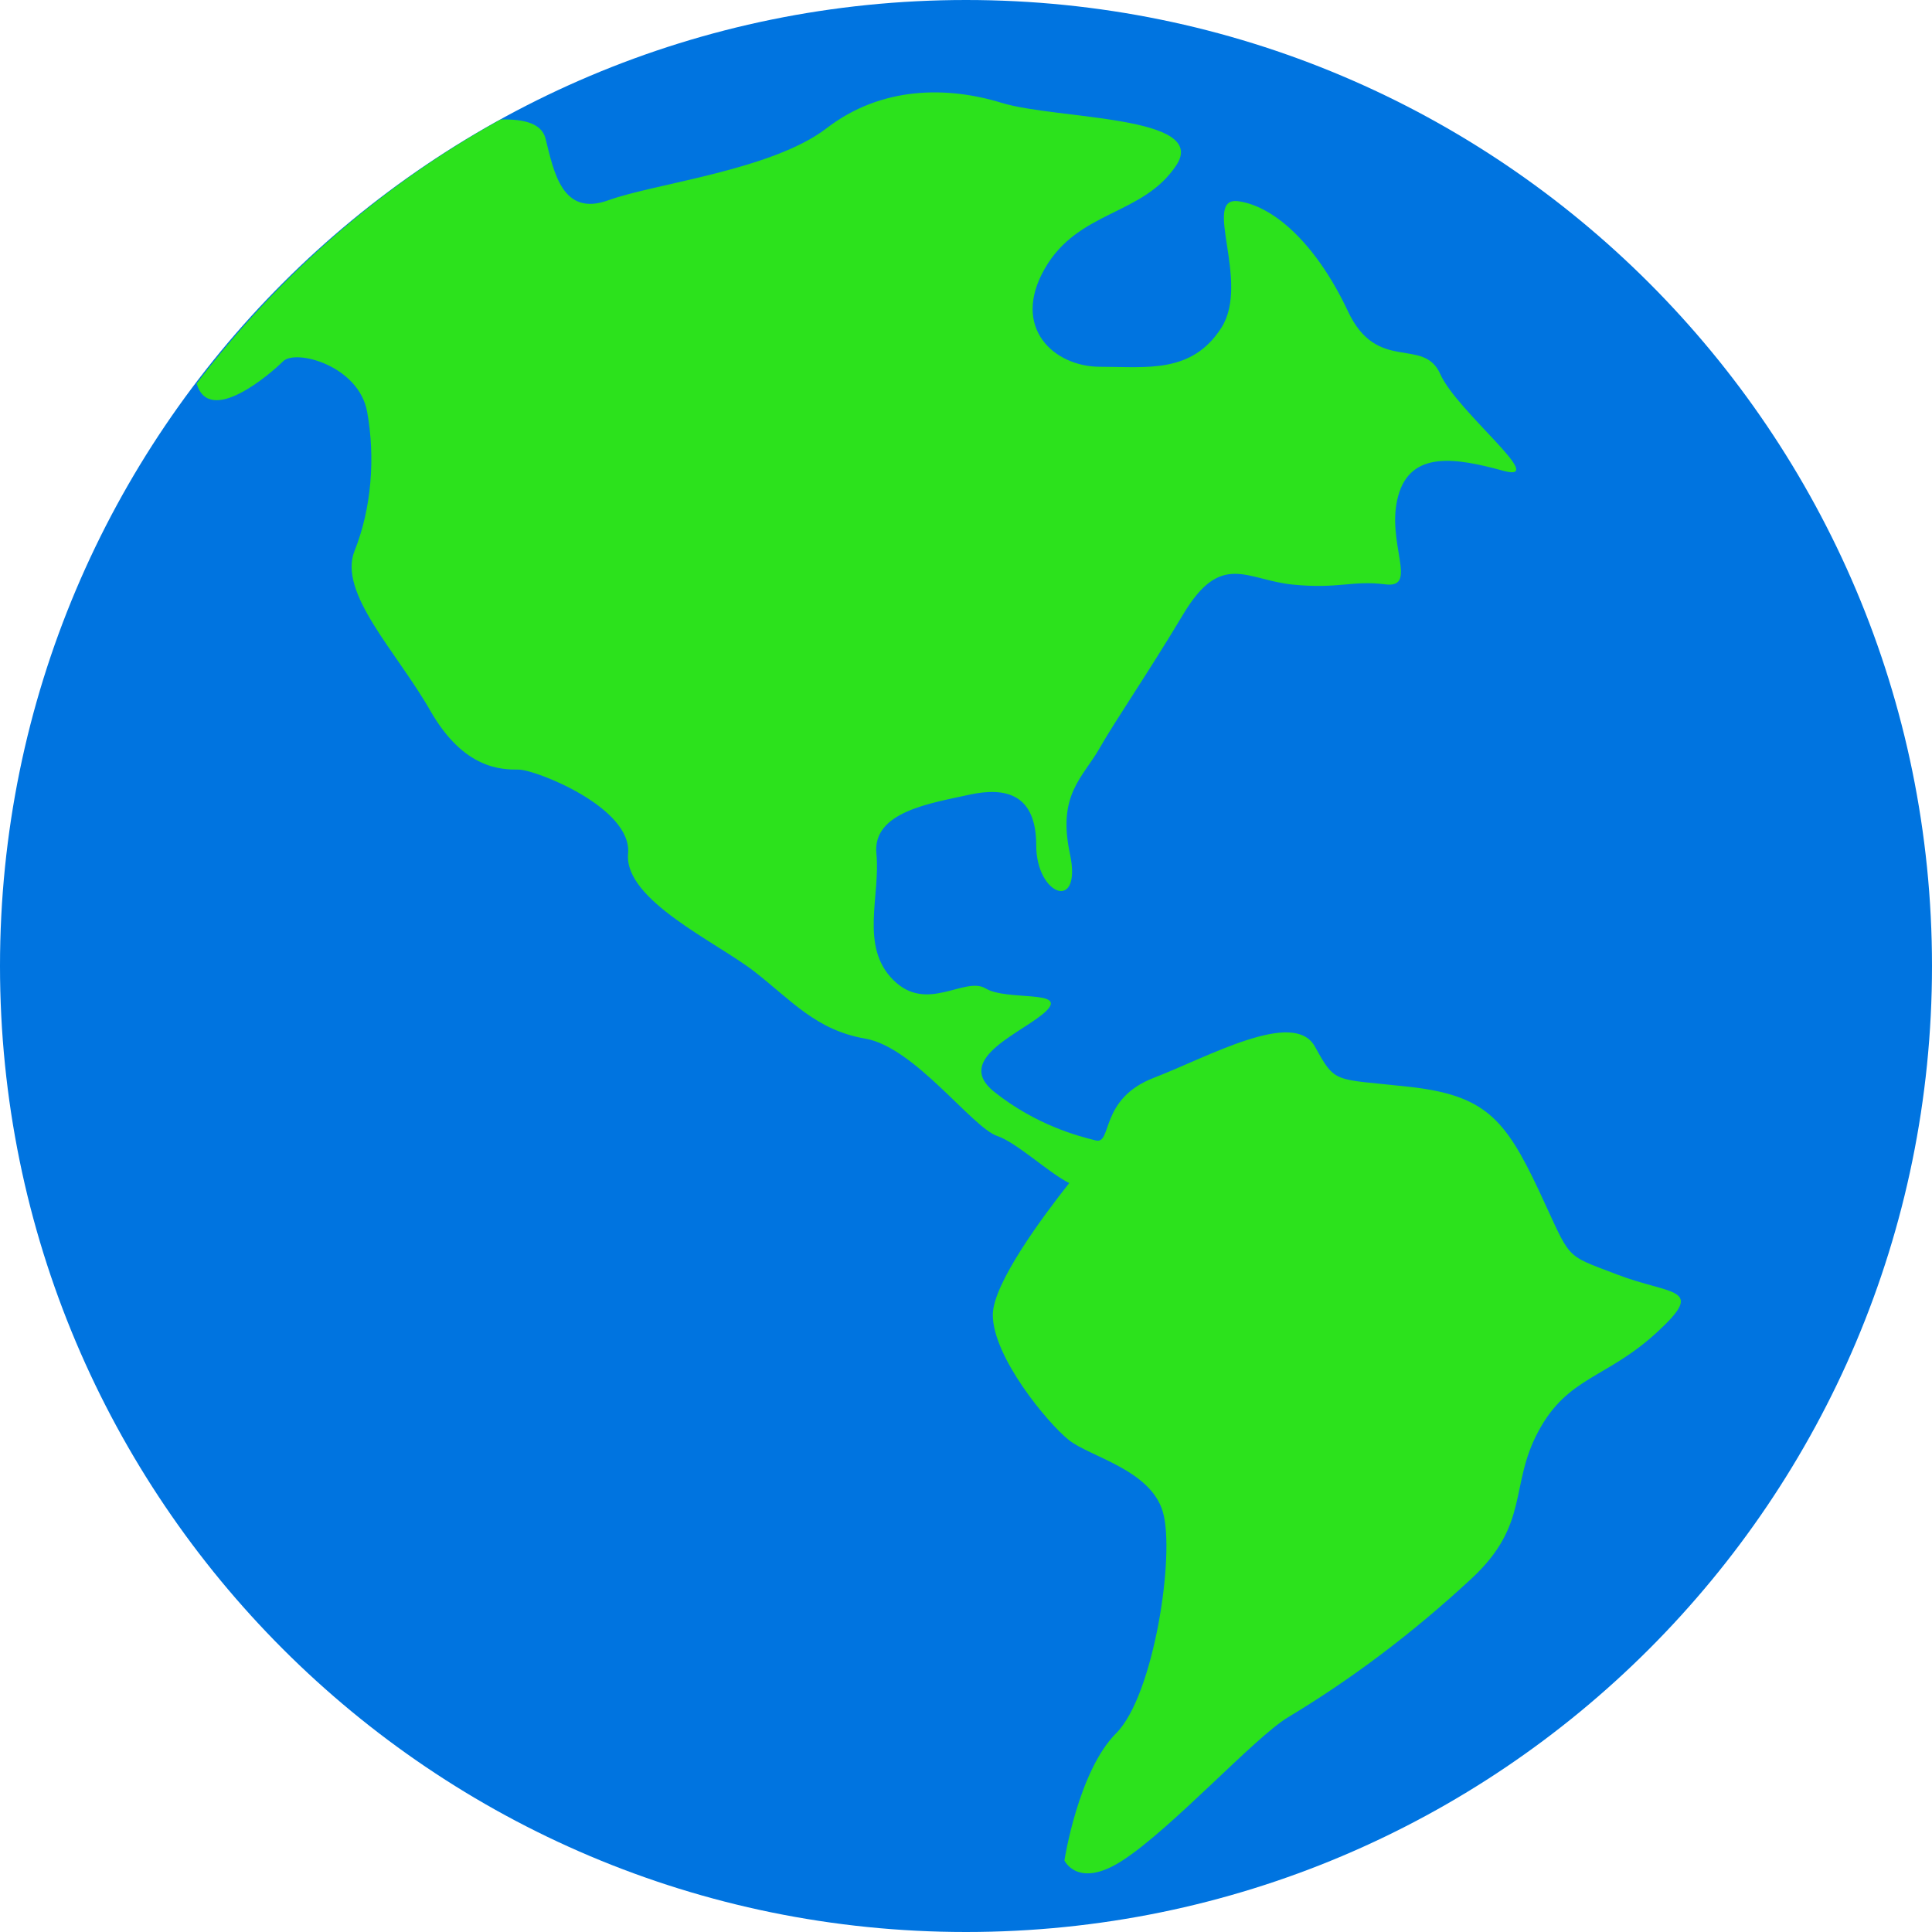
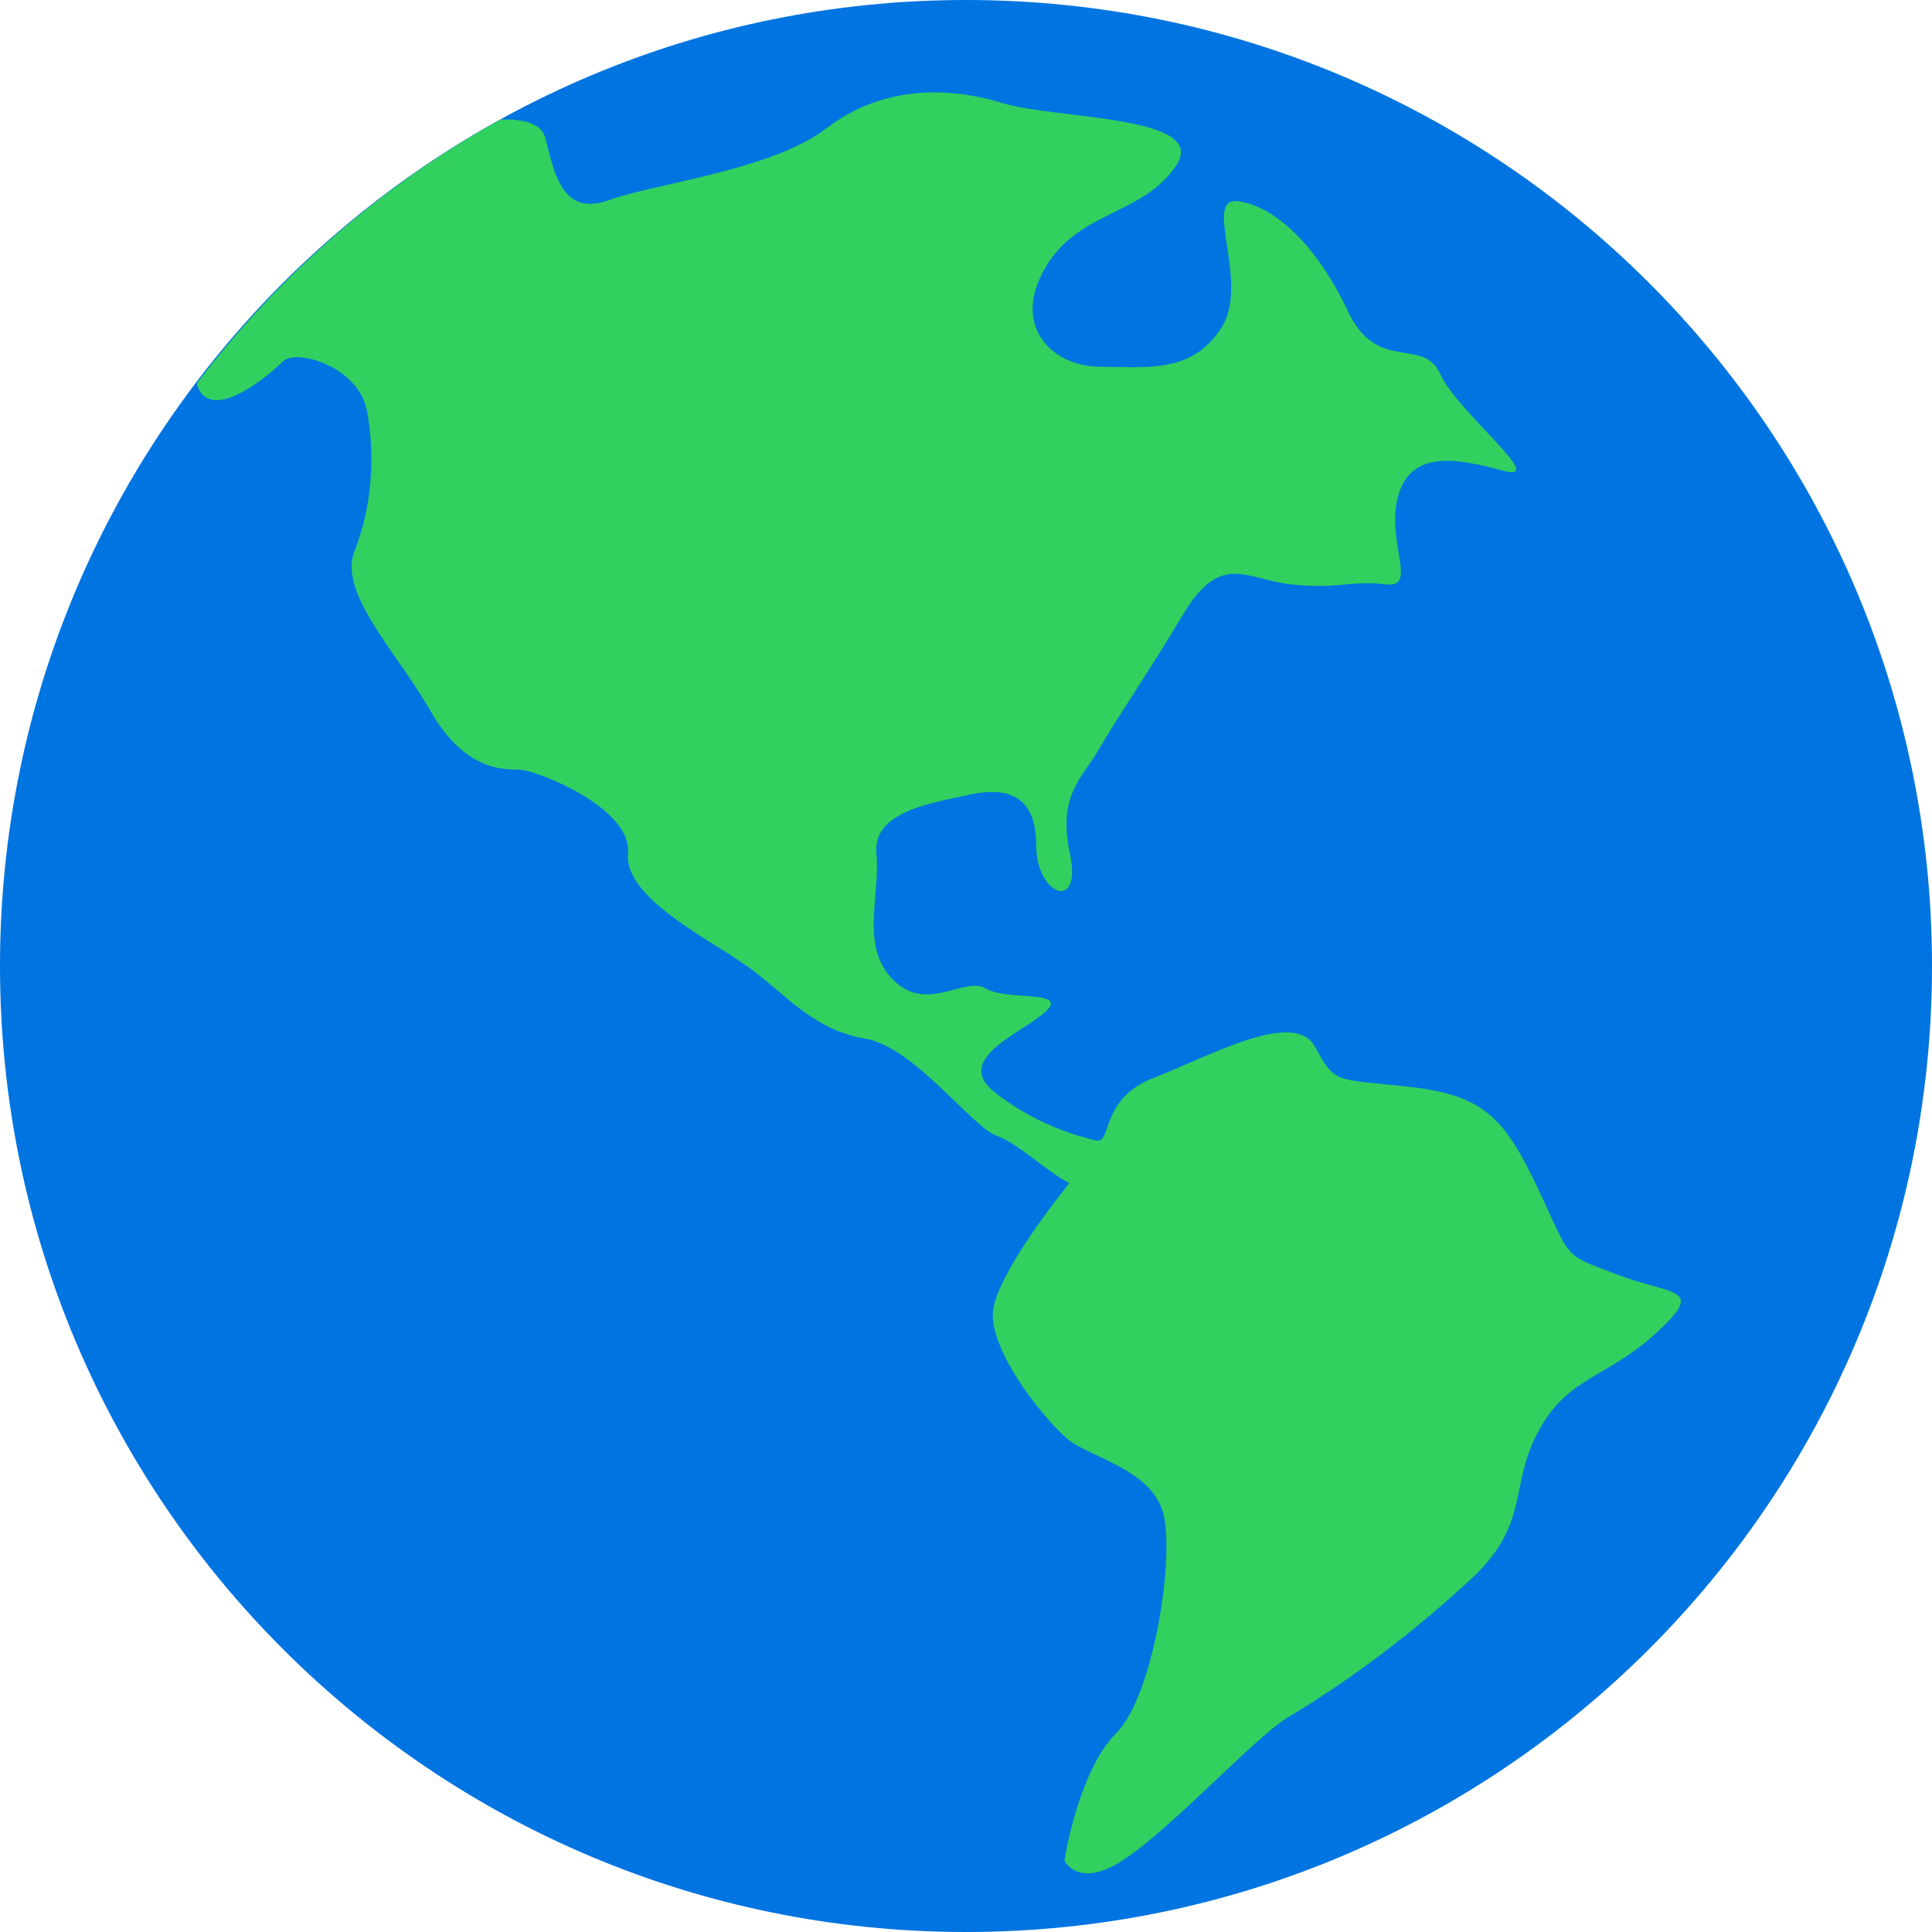
<svg xmlns="http://www.w3.org/2000/svg" width="32" height="32" viewBox="0 0 32 32" fill="none">
  <path d="M16 32C24.837 32 32 24.837 32 16C32 7.163 24.837 0 16 0C7.163 0 0 7.163 0 16C0 24.837 7.163 32 16 32Z" fill="#0074E0" />
-   <path d="M26.782 21.109C25.878 20.763 26.039 20.889 25.482 19.704C24.924 18.52 24.587 18.139 23.333 18C22.079 17.862 22.126 17.96 21.778 17.333C21.429 16.706 20.016 17.503 19.111 17.852C18.203 18.201 18.427 18.96 18.148 18.889C17.868 18.82 17.164 18.639 16.466 18.083C15.769 17.524 16.984 17.089 17.333 16.741C17.683 16.392 16.675 16.582 16.326 16.372C15.977 16.163 15.352 16.79 14.795 16.231C14.236 15.674 14.586 14.837 14.516 14.14C14.446 13.443 15.421 13.304 16.049 13.164C16.675 13.026 17.163 13.165 17.163 14.001C17.163 14.837 17.93 15.116 17.721 14.139C17.512 13.163 17.93 12.885 18.21 12.397C18.488 11.909 18.976 11.211 19.603 10.166C20.23 9.121 20.649 9.608 21.415 9.683C22.182 9.758 22.391 9.609 22.948 9.679C23.504 9.749 22.948 8.982 23.158 8.216C23.366 7.45 24.133 7.588 24.901 7.798C25.668 8.007 24.133 6.821 23.855 6.195C23.575 5.567 22.809 6.195 22.323 5.149C21.831 4.104 21.146 3.427 20.518 3.334C19.891 3.24 20.718 4.662 20.23 5.428C19.74 6.195 18.99 6.075 18.221 6.075C17.456 6.075 16.745 5.428 17.303 4.452C17.86 3.477 18.924 3.578 19.481 2.741C20.039 1.906 17.499 1.982 16.592 1.704C15.685 1.425 14.597 1.427 13.691 2.124C12.785 2.82 10.846 3.038 10.079 3.316C9.313 3.595 9.175 2.854 9.036 2.296C8.974 2.048 8.691 1.97 8.293 1.979C6.32 3.067 4.611 4.567 3.257 6.353C3.467 7.07 4.488 6.185 4.688 5.985C4.897 5.776 5.942 6.055 6.081 6.821C6.22 7.587 6.151 8.426 5.873 9.123C5.594 9.819 6.57 10.795 7.127 11.771C7.685 12.748 8.312 12.747 8.591 12.747C8.869 12.747 10.473 13.374 10.403 14.14C10.333 14.908 11.867 15.604 12.494 16.091C13.122 16.581 13.518 17.062 14.332 17.203C15.148 17.343 16.1 18.675 16.518 18.816C16.839 18.923 17.382 19.436 17.71 19.595C17.279 20.14 16.444 21.261 16.444 21.778C16.444 22.476 17.355 23.574 17.704 23.852C18.052 24.13 19.052 24.341 19.259 25.037C19.469 25.734 19.114 28.08 18.488 28.707C17.859 29.333 17.63 30.815 17.63 30.815C17.63 30.815 17.852 31.296 18.593 30.815C19.412 30.284 20.785 28.773 21.333 28.444C22.379 27.816 23.395 27.053 24.371 26.148C25.347 25.243 24.993 24.608 25.482 23.704C25.97 22.798 26.601 22.839 27.436 22.075C28.274 21.307 27.689 21.459 26.782 21.109Z" fill="#2CE21C" />
+   <path d="M26.782 21.109C25.878 20.763 26.039 20.889 25.482 19.704C24.924 18.52 24.587 18.139 23.333 18C22.079 17.862 22.126 17.96 21.778 17.333C21.429 16.706 20.016 17.503 19.111 17.852C18.203 18.201 18.427 18.96 18.148 18.889C17.868 18.82 17.164 18.639 16.466 18.083C15.769 17.524 16.984 17.089 17.333 16.741C17.683 16.392 16.675 16.582 16.326 16.372C15.977 16.163 15.352 16.79 14.795 16.231C14.236 15.674 14.586 14.837 14.516 14.14C14.446 13.443 15.421 13.304 16.049 13.164C16.675 13.026 17.163 13.165 17.163 14.001C17.163 14.837 17.93 15.116 17.721 14.139C17.512 13.163 17.93 12.885 18.21 12.397C18.488 11.909 18.976 11.211 19.603 10.166C20.23 9.121 20.649 9.608 21.415 9.683C22.182 9.758 22.391 9.609 22.948 9.679C23.504 9.749 22.948 8.982 23.158 8.216C23.366 7.45 24.133 7.588 24.901 7.798C25.668 8.007 24.133 6.821 23.855 6.195C23.575 5.567 22.809 6.195 22.323 5.149C21.831 4.104 21.146 3.427 20.518 3.334C19.891 3.24 20.718 4.662 20.23 5.428C19.74 6.195 18.99 6.075 18.221 6.075C17.456 6.075 16.745 5.428 17.303 4.452C17.86 3.477 18.924 3.578 19.481 2.741C20.039 1.906 17.499 1.982 16.592 1.704C15.685 1.425 14.597 1.427 13.691 2.124C12.785 2.82 10.846 3.038 10.079 3.316C9.313 3.595 9.175 2.854 9.036 2.296C8.974 2.048 8.691 1.97 8.293 1.979C6.32 3.067 4.611 4.567 3.257 6.353C3.467 7.07 4.488 6.185 4.688 5.985C4.897 5.776 5.942 6.055 6.081 6.821C6.22 7.587 6.151 8.426 5.873 9.123C5.594 9.819 6.57 10.795 7.127 11.771C7.685 12.748 8.312 12.747 8.591 12.747C8.869 12.747 10.473 13.374 10.403 14.14C10.333 14.908 11.867 15.604 12.494 16.091C13.122 16.581 13.518 17.062 14.332 17.203C15.148 17.343 16.1 18.675 16.518 18.816C16.839 18.923 17.382 19.436 17.71 19.595C17.279 20.14 16.444 21.261 16.444 21.778C16.444 22.476 17.355 23.574 17.704 23.852C18.052 24.13 19.052 24.341 19.259 25.037C19.469 25.734 19.114 28.08 18.488 28.707C17.859 29.333 17.63 30.815 17.63 30.815C17.63 30.815 17.852 31.296 18.593 30.815C19.412 30.284 20.785 28.773 21.333 28.444C22.379 27.816 23.395 27.053 24.371 26.148C25.347 25.243 24.993 24.608 25.482 23.704C25.97 22.798 26.601 22.839 27.436 22.075C28.274 21.307 27.689 21.459 26.782 21.109Z" fill="#32D05F" />
</svg>
